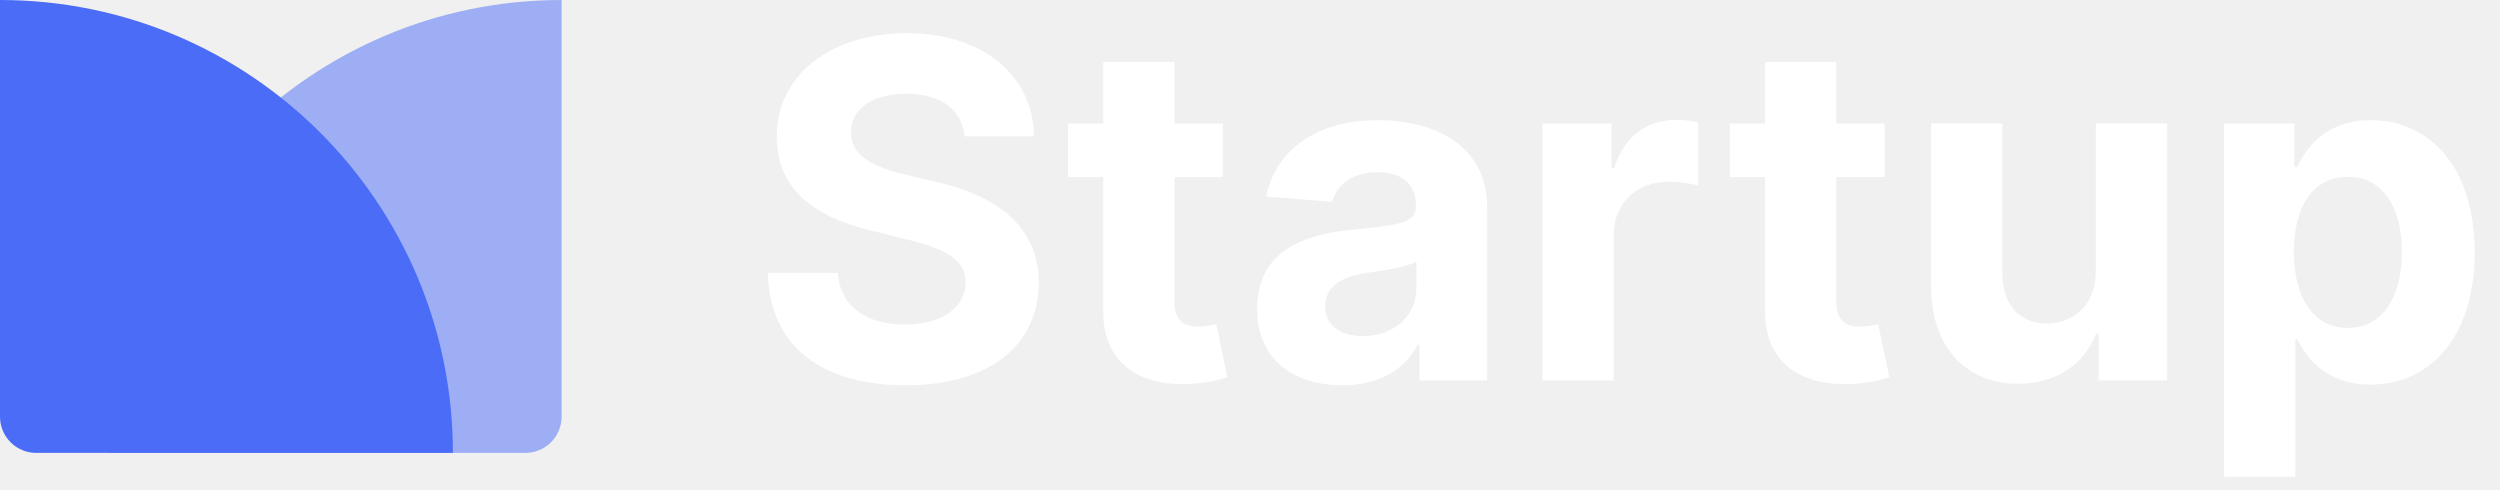
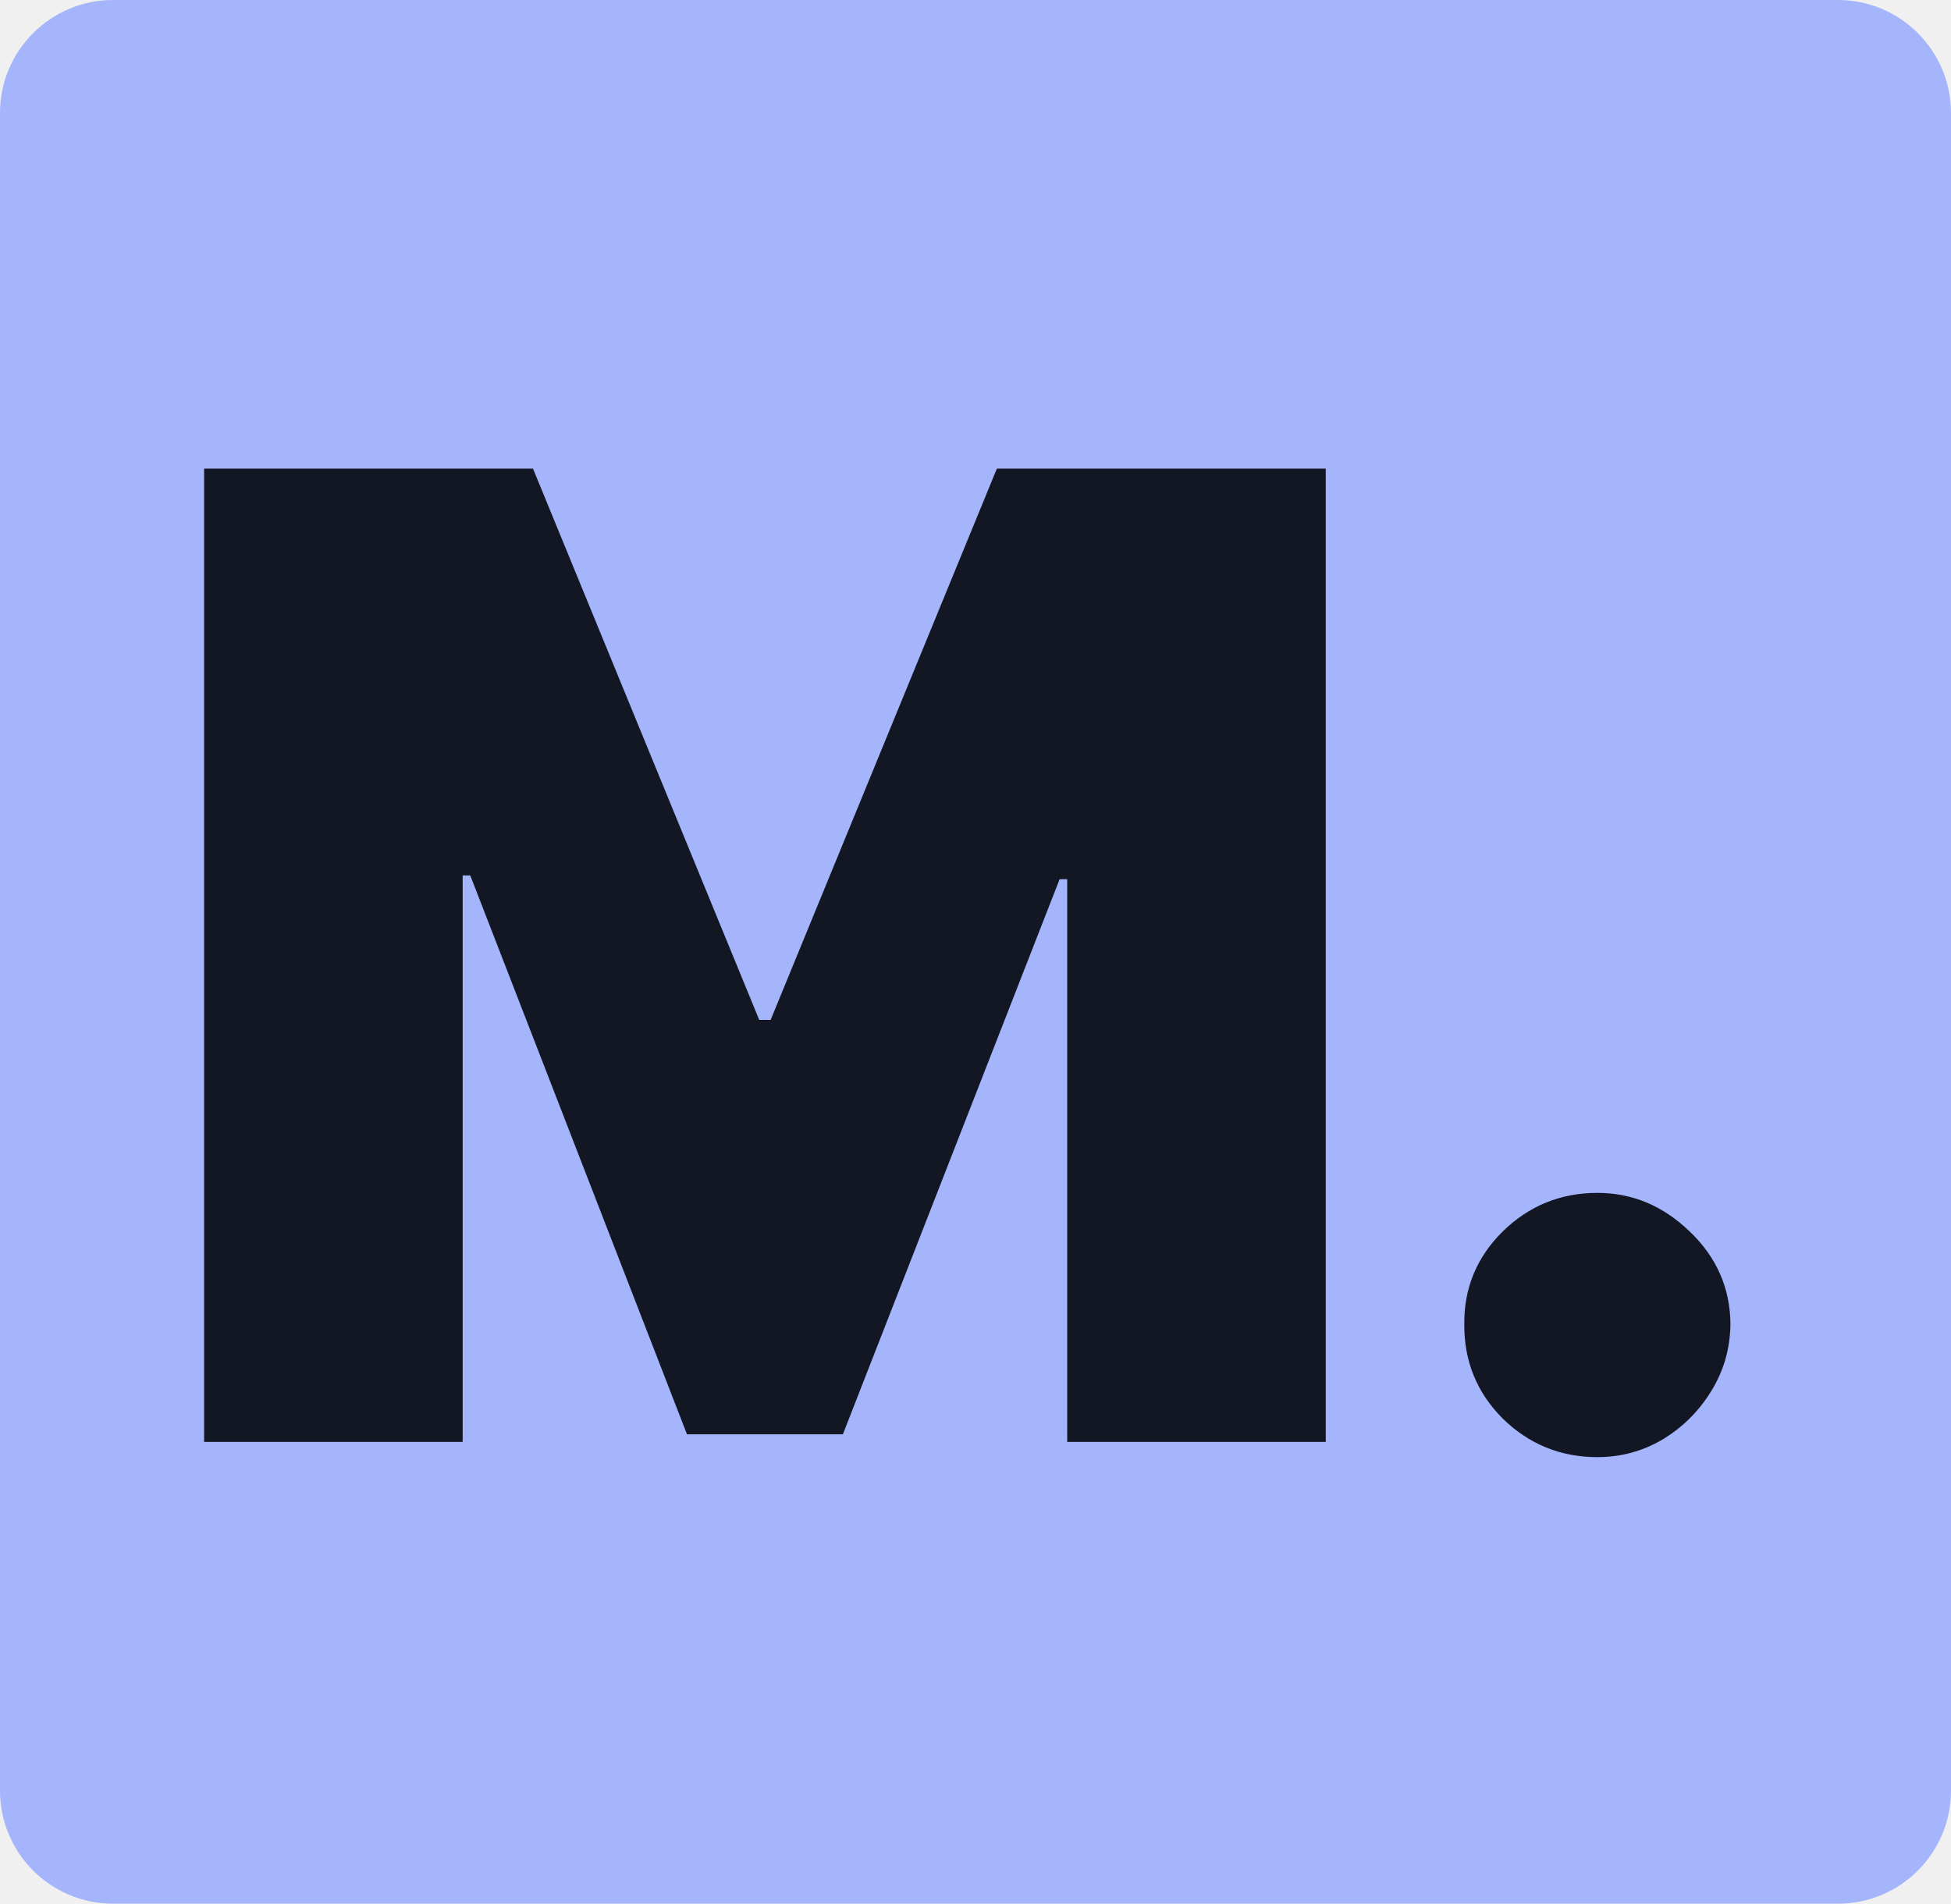
- <svg xmlns="http://www.w3.org/2000/svg" fill="none" height="27" viewBox="0 0 138 27" width="138">
-   <path d="m53.248 7.529h3.832c-.055-3.37-2.825-5.697-7.035-5.697-4.146 0-7.183 2.29-7.165 5.724-.009 2.788 1.957 4.386 5.152 5.152l2.059.517c2.059.498 3.204 1.089 3.213 2.364-.009 1.385-1.32 2.327-3.352 2.327-2.077 0-3.573-.96-3.702-2.853h-3.869c.102 4.09 3.028 6.205 7.617 6.205 4.616 0 7.331-2.207 7.34-5.669-.009-3.148-2.382-4.82-5.669-5.558l-1.699-.406c-1.643-.379-3.019-.988-2.991-2.345 0-1.219 1.08-2.114 3.038-2.114 1.911 0 3.084.868 3.232 2.354zm14.249-.711h-2.668v-3.398h-3.933v3.398h-1.939v2.955h1.939v7.386c-.018 2.779 1.874 4.155 4.727 4.035 1.016-.037 1.736-.24 2.133-.369l-.619-2.927c-.194.037-.609.129-.979.129-.785 0-1.329-.295-1.329-1.385v-6.869h2.668zm6.606 14.45c2.096 0 3.453-.914 4.146-2.234h.111v1.967h3.73v-9.565c0-3.379-2.862-4.801-6.02-4.801-3.398 0-5.632 1.625-6.177 4.21l3.638.295c.268-.942 1.108-1.634 2.521-1.634 1.339 0 2.105.674 2.105 1.837v.055c0 .914-.97 1.034-3.435 1.274-2.807.259-5.327 1.2-5.327 4.367 0 2.807 2.003 4.229 4.709 4.229zm1.126-2.715c-1.21 0-2.077-.563-2.077-1.643 0-1.108.914-1.653 2.299-1.847.859-.12 2.262-.323 2.733-.637v1.505c0 1.486-1.228 2.622-2.955 2.622zm9.912 2.447h3.933v-8.023c0-1.745 1.274-2.945 3.01-2.945.545 0 1.293.092 1.662.212v-3.49c-.351-.083-.84-.138-1.237-.138-1.588 0-2.89.923-3.407 2.678h-.148v-2.474h-3.813zm18.893-14.182h-2.668v-3.398h-3.934v3.398h-1.939v2.955h1.939v7.386c-.018 2.779 1.874 4.155 4.728 4.035 1.015-.037 1.735-.24 2.132-.369l-.618-2.927c-.194.037-.61.129-.979.129-.785 0-1.329-.295-1.329-1.385v-6.869h2.668zm11.656 8.143c.01 1.902-1.292 2.899-2.705 2.899-1.486 0-2.447-1.043-2.456-2.715v-8.328h-3.933v9.03c.009 3.315 1.948 5.337 4.801 5.337 2.133 0 3.666-1.099 4.303-2.761h.147v2.576h3.777v-14.182h-3.934zm7.08 11.357h3.933v-7.59h.12c.545 1.182 1.736 2.502 4.026 2.502 3.231 0 5.752-2.558 5.752-7.303 0-4.875-2.632-7.294-5.743-7.294-2.373 0-3.509 1.413-4.035 2.567h-.175v-2.382h-3.878zm3.85-12.409c0-2.53 1.071-4.146 2.982-4.146 1.948 0 2.982 1.69 2.982 4.146 0 2.474-1.052 4.192-2.982 4.192-1.893 0-2.982-1.662-2.982-4.192z" fill="#fff" />
-   <g fill="#4a6cf7">
-     <path d="m0 0c13.807 0 25 11.193 25 25h-23c-1.105 0-2-.895-2-2z" />
-     <path d="m6 25c0-13.807 11.193-25 25-25v23c0 1.105-.895 2-2 2z" opacity=".5" />
-   </g>
+ <svg xmlns="http://www.w3.org/2000/svg" width="207" height="202" viewBox="0 0 207 202" fill="none">
+   <path d="M0 12C0 5.373 5.373 0 12 0H195C201.627 0 207 5.373 207 12V190C207 196.627 201.627 202 195 202H12C5.373 202 0 196.627 0 190V12Z" fill="#A5B5FB" />
+   <path d="M21.656 49.727H56.551L80.554 108.222H81.764L105.767 49.727H140.662V153H113.23V93.296H112.423L89.429 152.193H72.889L49.895 92.892H49.088V153H21.656V49.727ZM169.48 154.614C165.581 154.614 162.236 153.252 159.446 150.529C156.689 147.772 155.328 144.428 155.361 140.494C155.328 136.662 156.689 133.384 159.446 130.661C162.236 127.938 165.581 126.577 169.48 126.577C173.178 126.577 176.439 127.938 179.263 130.661C182.121 133.384 183.566 136.662 183.6 140.494C183.566 143.116 182.877 145.503 181.532 147.655C180.221 149.773 178.507 151.47 176.389 152.748C174.271 153.992 171.968 154.614 169.48 154.614Z" fill="#121723" />
</svg>
